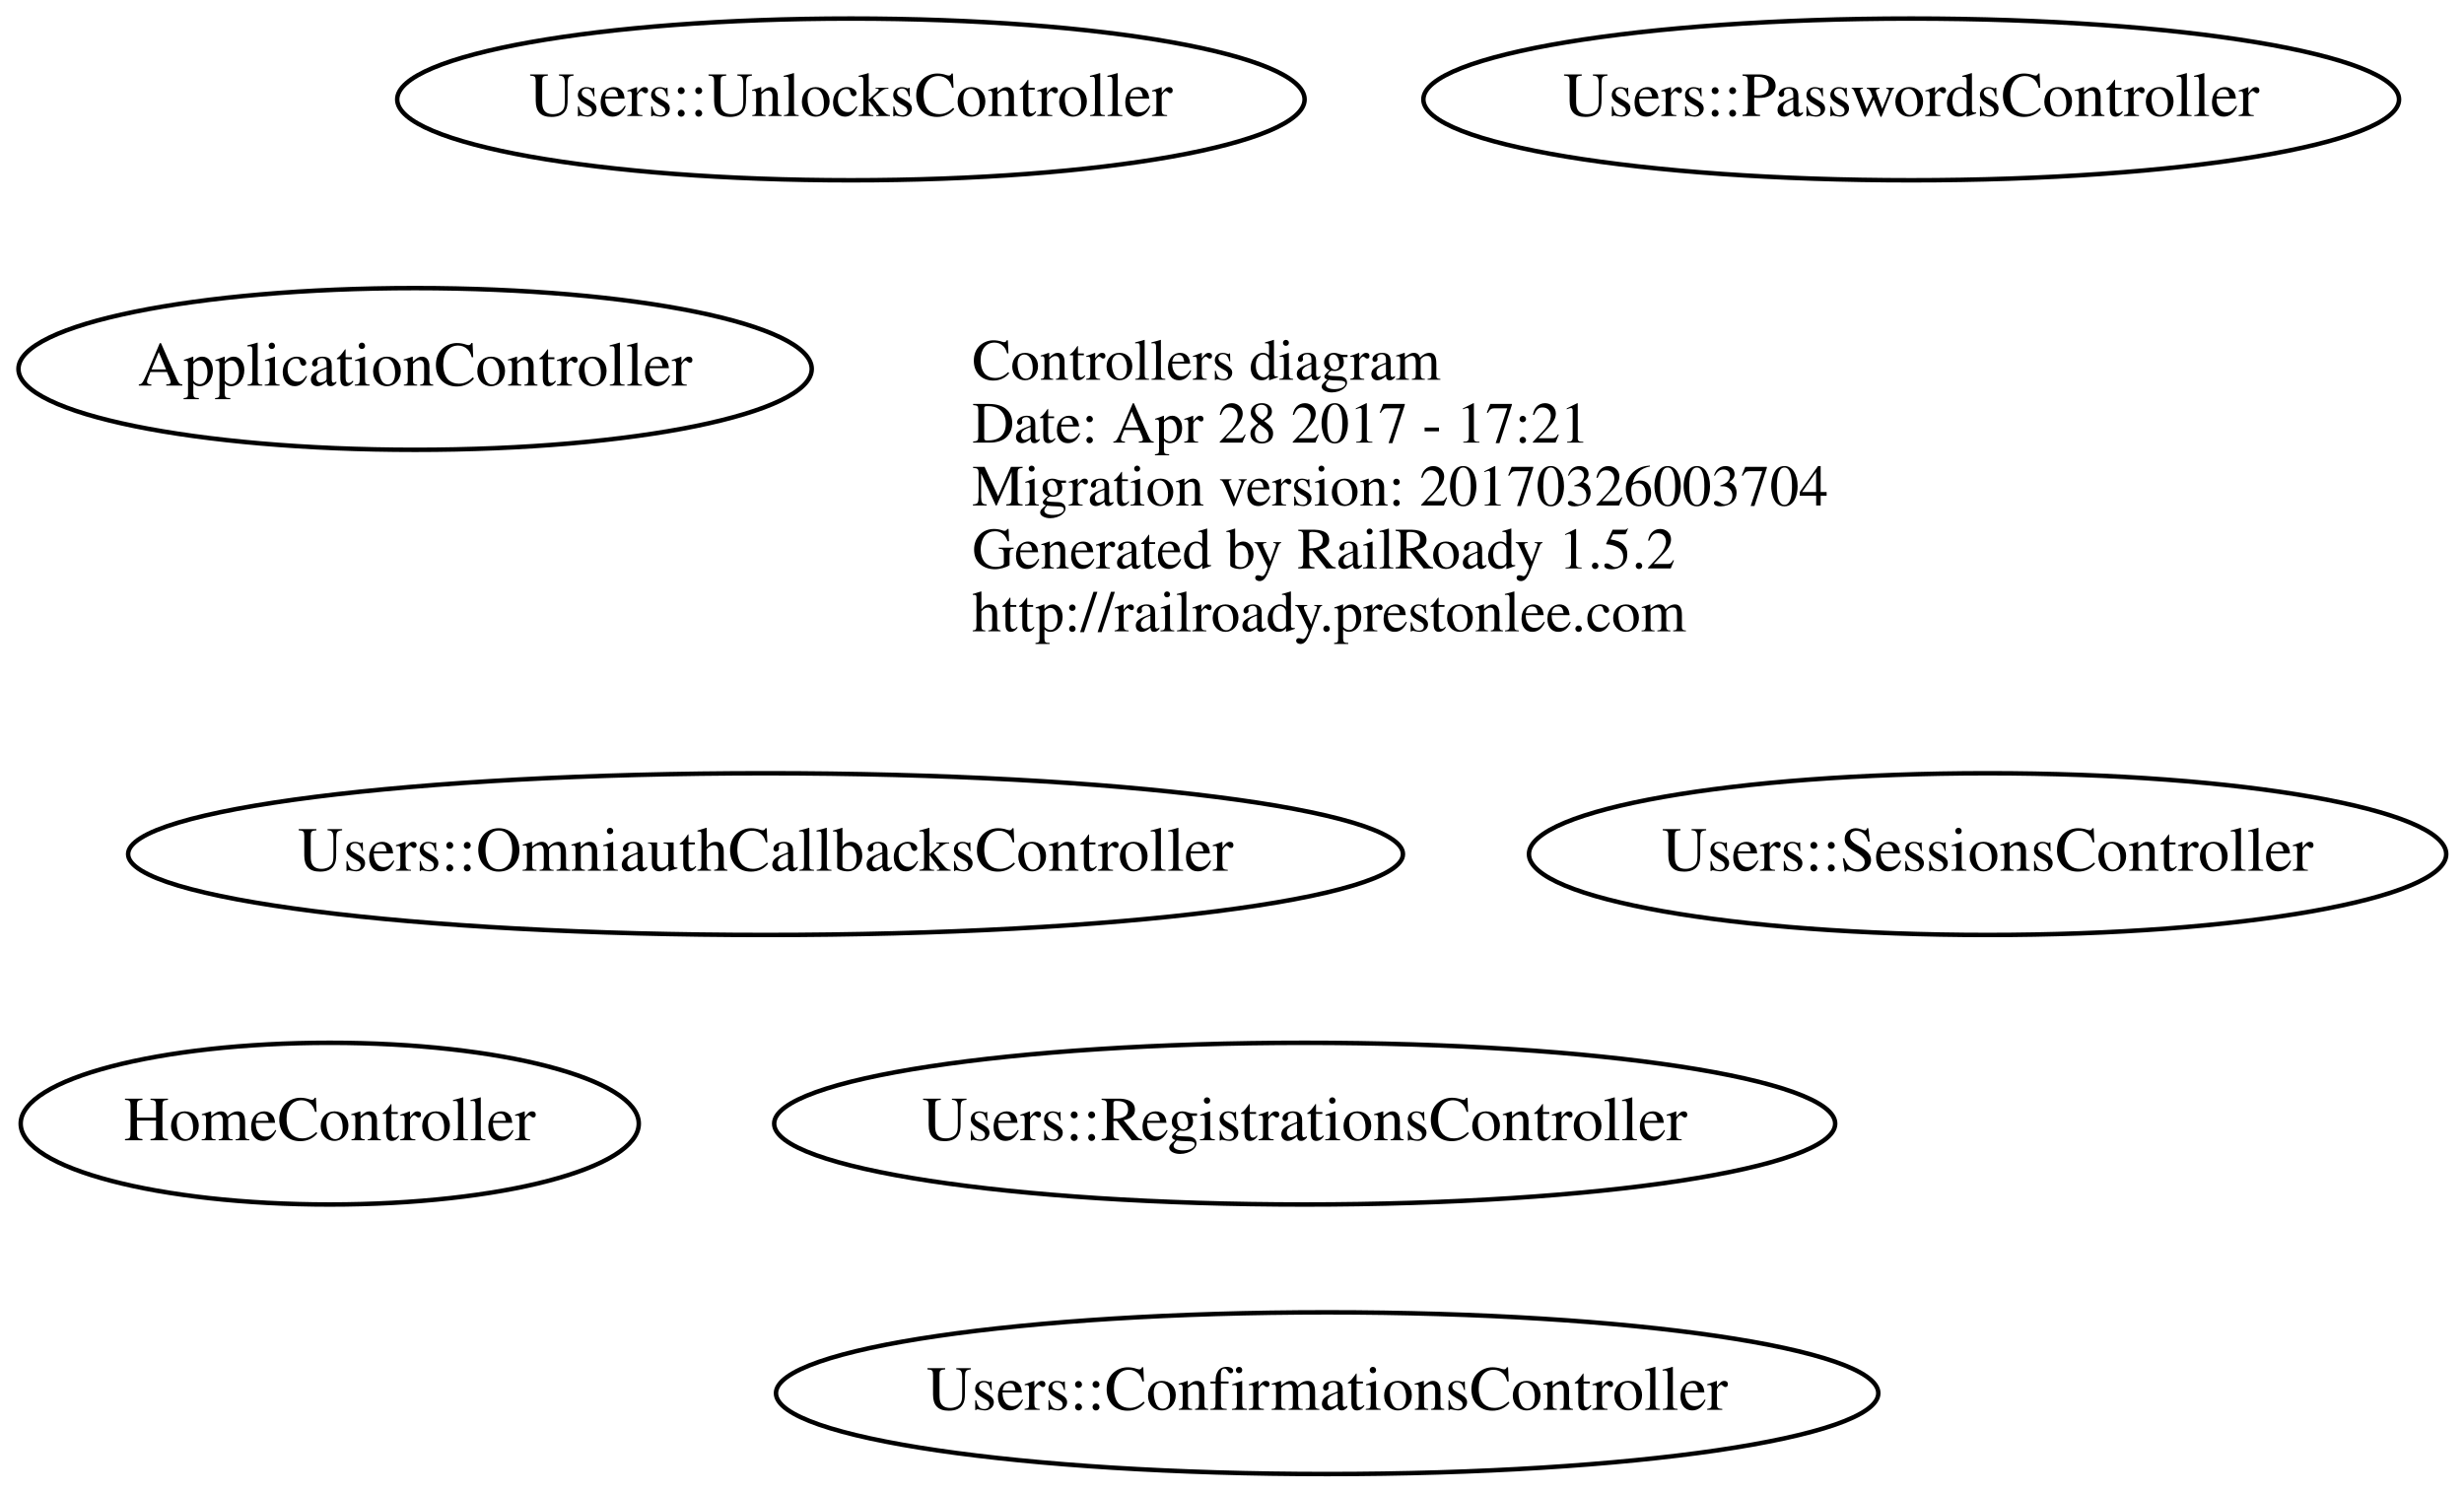
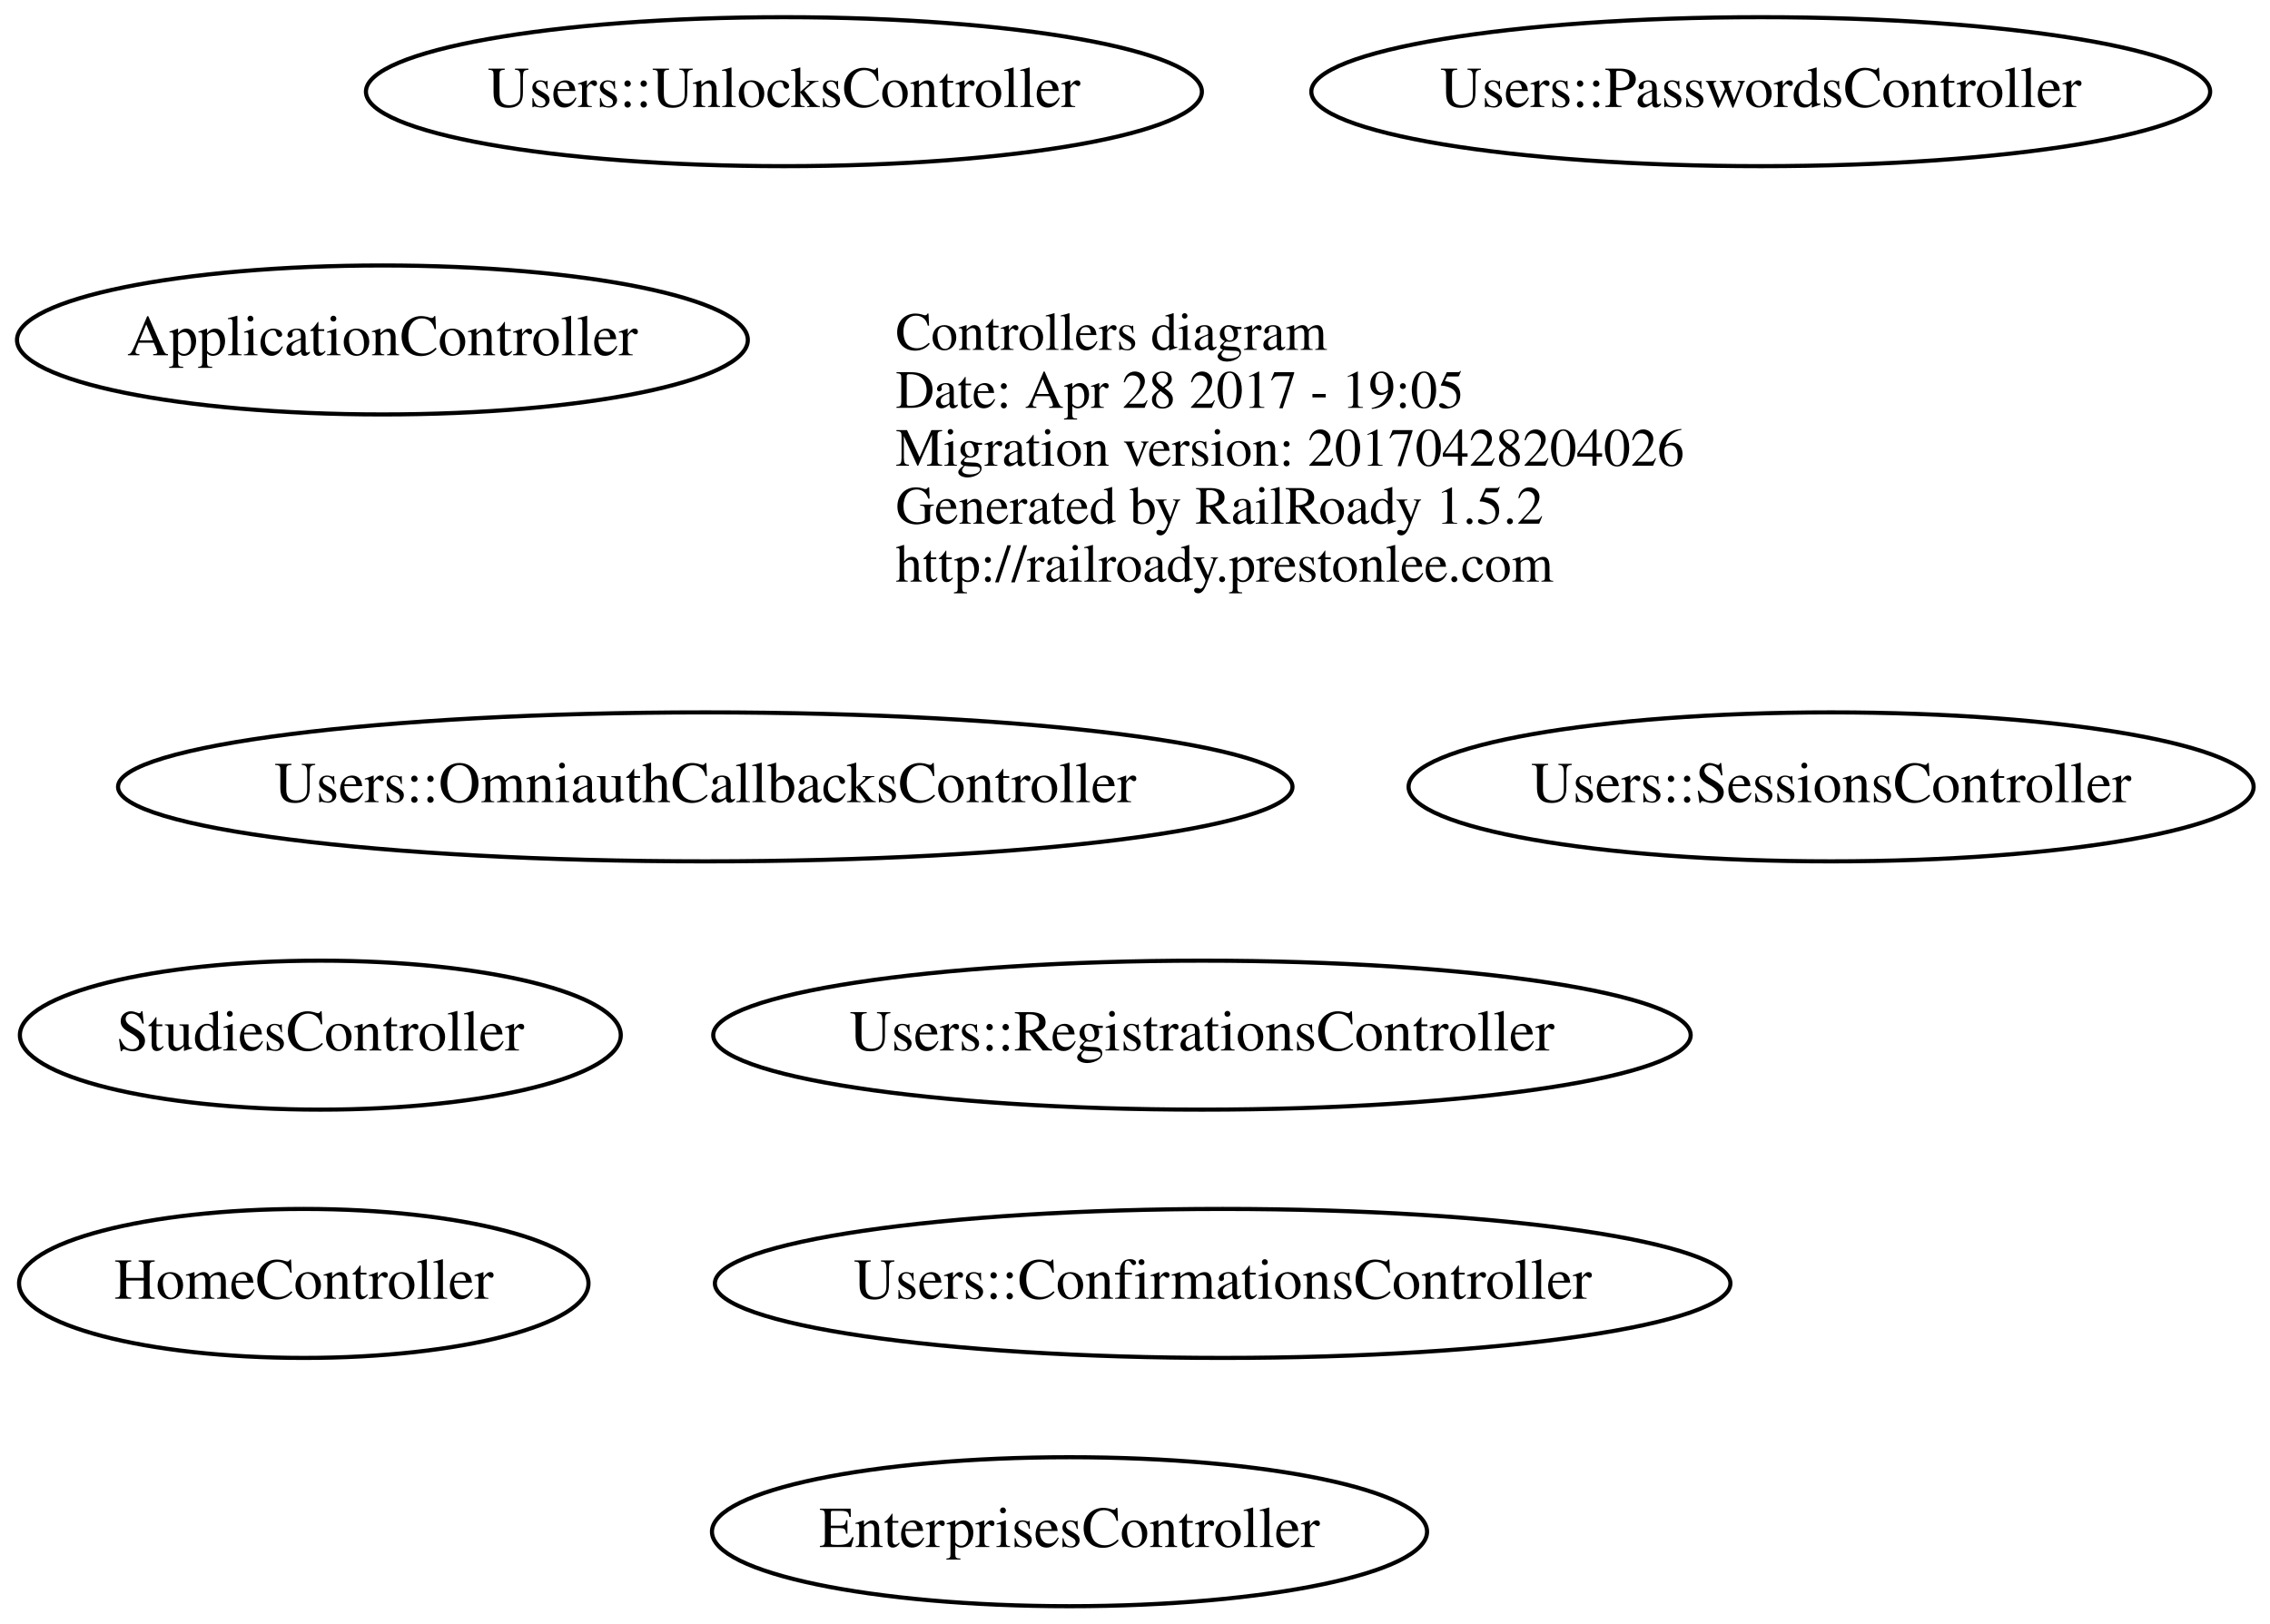
- <svg xmlns="http://www.w3.org/2000/svg" width="548pt" height="332pt" viewBox="0.00 0.00 548.43 332.00">
+ <svg xmlns="http://www.w3.org/2000/svg" width="548pt" height="392pt" viewBox="0.00 0.00 548.43 392.00">
  <g id="graph0" class="graph" transform="scale(1 1) rotate(0) translate(172.392 184)">
-     <polygon fill="none" stroke="none" points="-172.392,148 -172.392,-184 376.041,-184 376.041,148 -172.392,148" />
+     <polygon fill="none" stroke="none" points="-172.392,208 -172.392,-184 376.041,-184 376.041,208 -172.392,208" />
    <g id="node1" class="node">
      <text text-anchor="start" x="44" y="-99.6" font-family="Times,serif" font-size="13.00">Controllers diagram</text>
-       <text text-anchor="start" x="44" y="-85.6" font-family="Times,serif" font-size="13.00">Date: Apr 28 2017 - 17:21</text>
-       <text text-anchor="start" x="44" y="-71.6" font-family="Times,serif" font-size="13.00">Migration version: 20170326003704</text>
+       <text text-anchor="start" x="44" y="-85.6" font-family="Times,serif" font-size="13.00">Date: Apr 28 2017 - 19:05</text>
+       <text text-anchor="start" x="44" y="-71.6" font-family="Times,serif" font-size="13.00">Migration version: 20170428204026</text>
      <text text-anchor="start" x="44" y="-57.6" font-family="Times,serif" font-size="13.00">Generated by RailRoady 1.5.2</text>
      <text text-anchor="start" x="44" y="-43.6" font-family="Times,serif" font-size="13.00">http://railroady.prestonlee.com</text>
    </g>
    <g id="node2" class="node">
+       <ellipse fill="none" stroke="black" cx="86" cy="186" rx="86.385" ry="18" />
+       <text text-anchor="middle" x="86" y="189.7" font-family="Times,serif" font-size="14.00">EnterprisesController</text>
+     </g>
+     <g id="node3" class="node">
      <ellipse fill="none" stroke="black" cx="118" cy="66" rx="118.079" ry="18" />
      <text text-anchor="middle" x="118" y="69.7" font-family="Times,serif" font-size="14.00">Users::RegistrationsController</text>
    </g>
-     <g id="node3" class="node">
+     <g id="node4" class="node">
      <ellipse fill="none" stroke="black" cx="253" cy="-162" rx="108.581" ry="18" />
      <text text-anchor="middle" x="253" y="-158.3" font-family="Times,serif" font-size="14.00">Users::PasswordsController</text>
    </g>
-     <g id="node4" class="node">
+     <g id="node5" class="node">
      <ellipse fill="none" stroke="black" cx="17" cy="-162" rx="100.983" ry="18" />
      <text text-anchor="middle" x="17" y="-158.3" font-family="Times,serif" font-size="14.00">Users::UnlocksController</text>
    </g>
-     <g id="node5" class="node">
+     <g id="node6" class="node">
      <ellipse fill="none" stroke="black" cx="123" cy="126" rx="122.678" ry="18" />
      <text text-anchor="middle" x="123" y="129.7" font-family="Times,serif" font-size="14.00">Users::ConfirmationsController</text>
    </g>
-     <g id="node6" class="node">
+     <g id="node7" class="node">
      <ellipse fill="none" stroke="black" cx="-2" cy="6" rx="141.875" ry="18" />
      <text text-anchor="middle" x="-2" y="9.7" font-family="Times,serif" font-size="14.00">Users::OmniauthCallbacksController</text>
    </g>
-     <g id="node7" class="node">
+     <g id="node8" class="node">
      <ellipse fill="none" stroke="black" cx="270" cy="6" rx="102.082" ry="18" />
      <text text-anchor="middle" x="270" y="9.7" font-family="Times,serif" font-size="14.00">Users::SessionsController</text>
    </g>
-     <g id="node8" class="node">
+     <g id="node9" class="node">
      <ellipse fill="none" stroke="black" cx="-80" cy="-102" rx="88.284" ry="18" />
      <text text-anchor="middle" x="-80" y="-98.3" font-family="Times,serif" font-size="14.00">ApplicationController</text>
    </g>
-     <g id="node9" class="node">
-       <ellipse fill="none" stroke="black" cx="-99" cy="66" rx="68.788" ry="18" />
-       <text text-anchor="middle" x="-99" y="69.7" font-family="Times,serif" font-size="14.00">HomeController</text>
+     <g id="node10" class="node">
+       <ellipse fill="none" stroke="black" cx="-95" cy="66" rx="72.588" ry="18" />
+       <text text-anchor="middle" x="-95" y="69.7" font-family="Times,serif" font-size="14.00">StudiesController</text>
+     </g>
+     <g id="node11" class="node">
+       <ellipse fill="none" stroke="black" cx="-99" cy="126" rx="68.788" ry="18" />
+       <text text-anchor="middle" x="-99" y="129.7" font-family="Times,serif" font-size="14.00">HomeController</text>
    </g>
  </g>
</svg>
